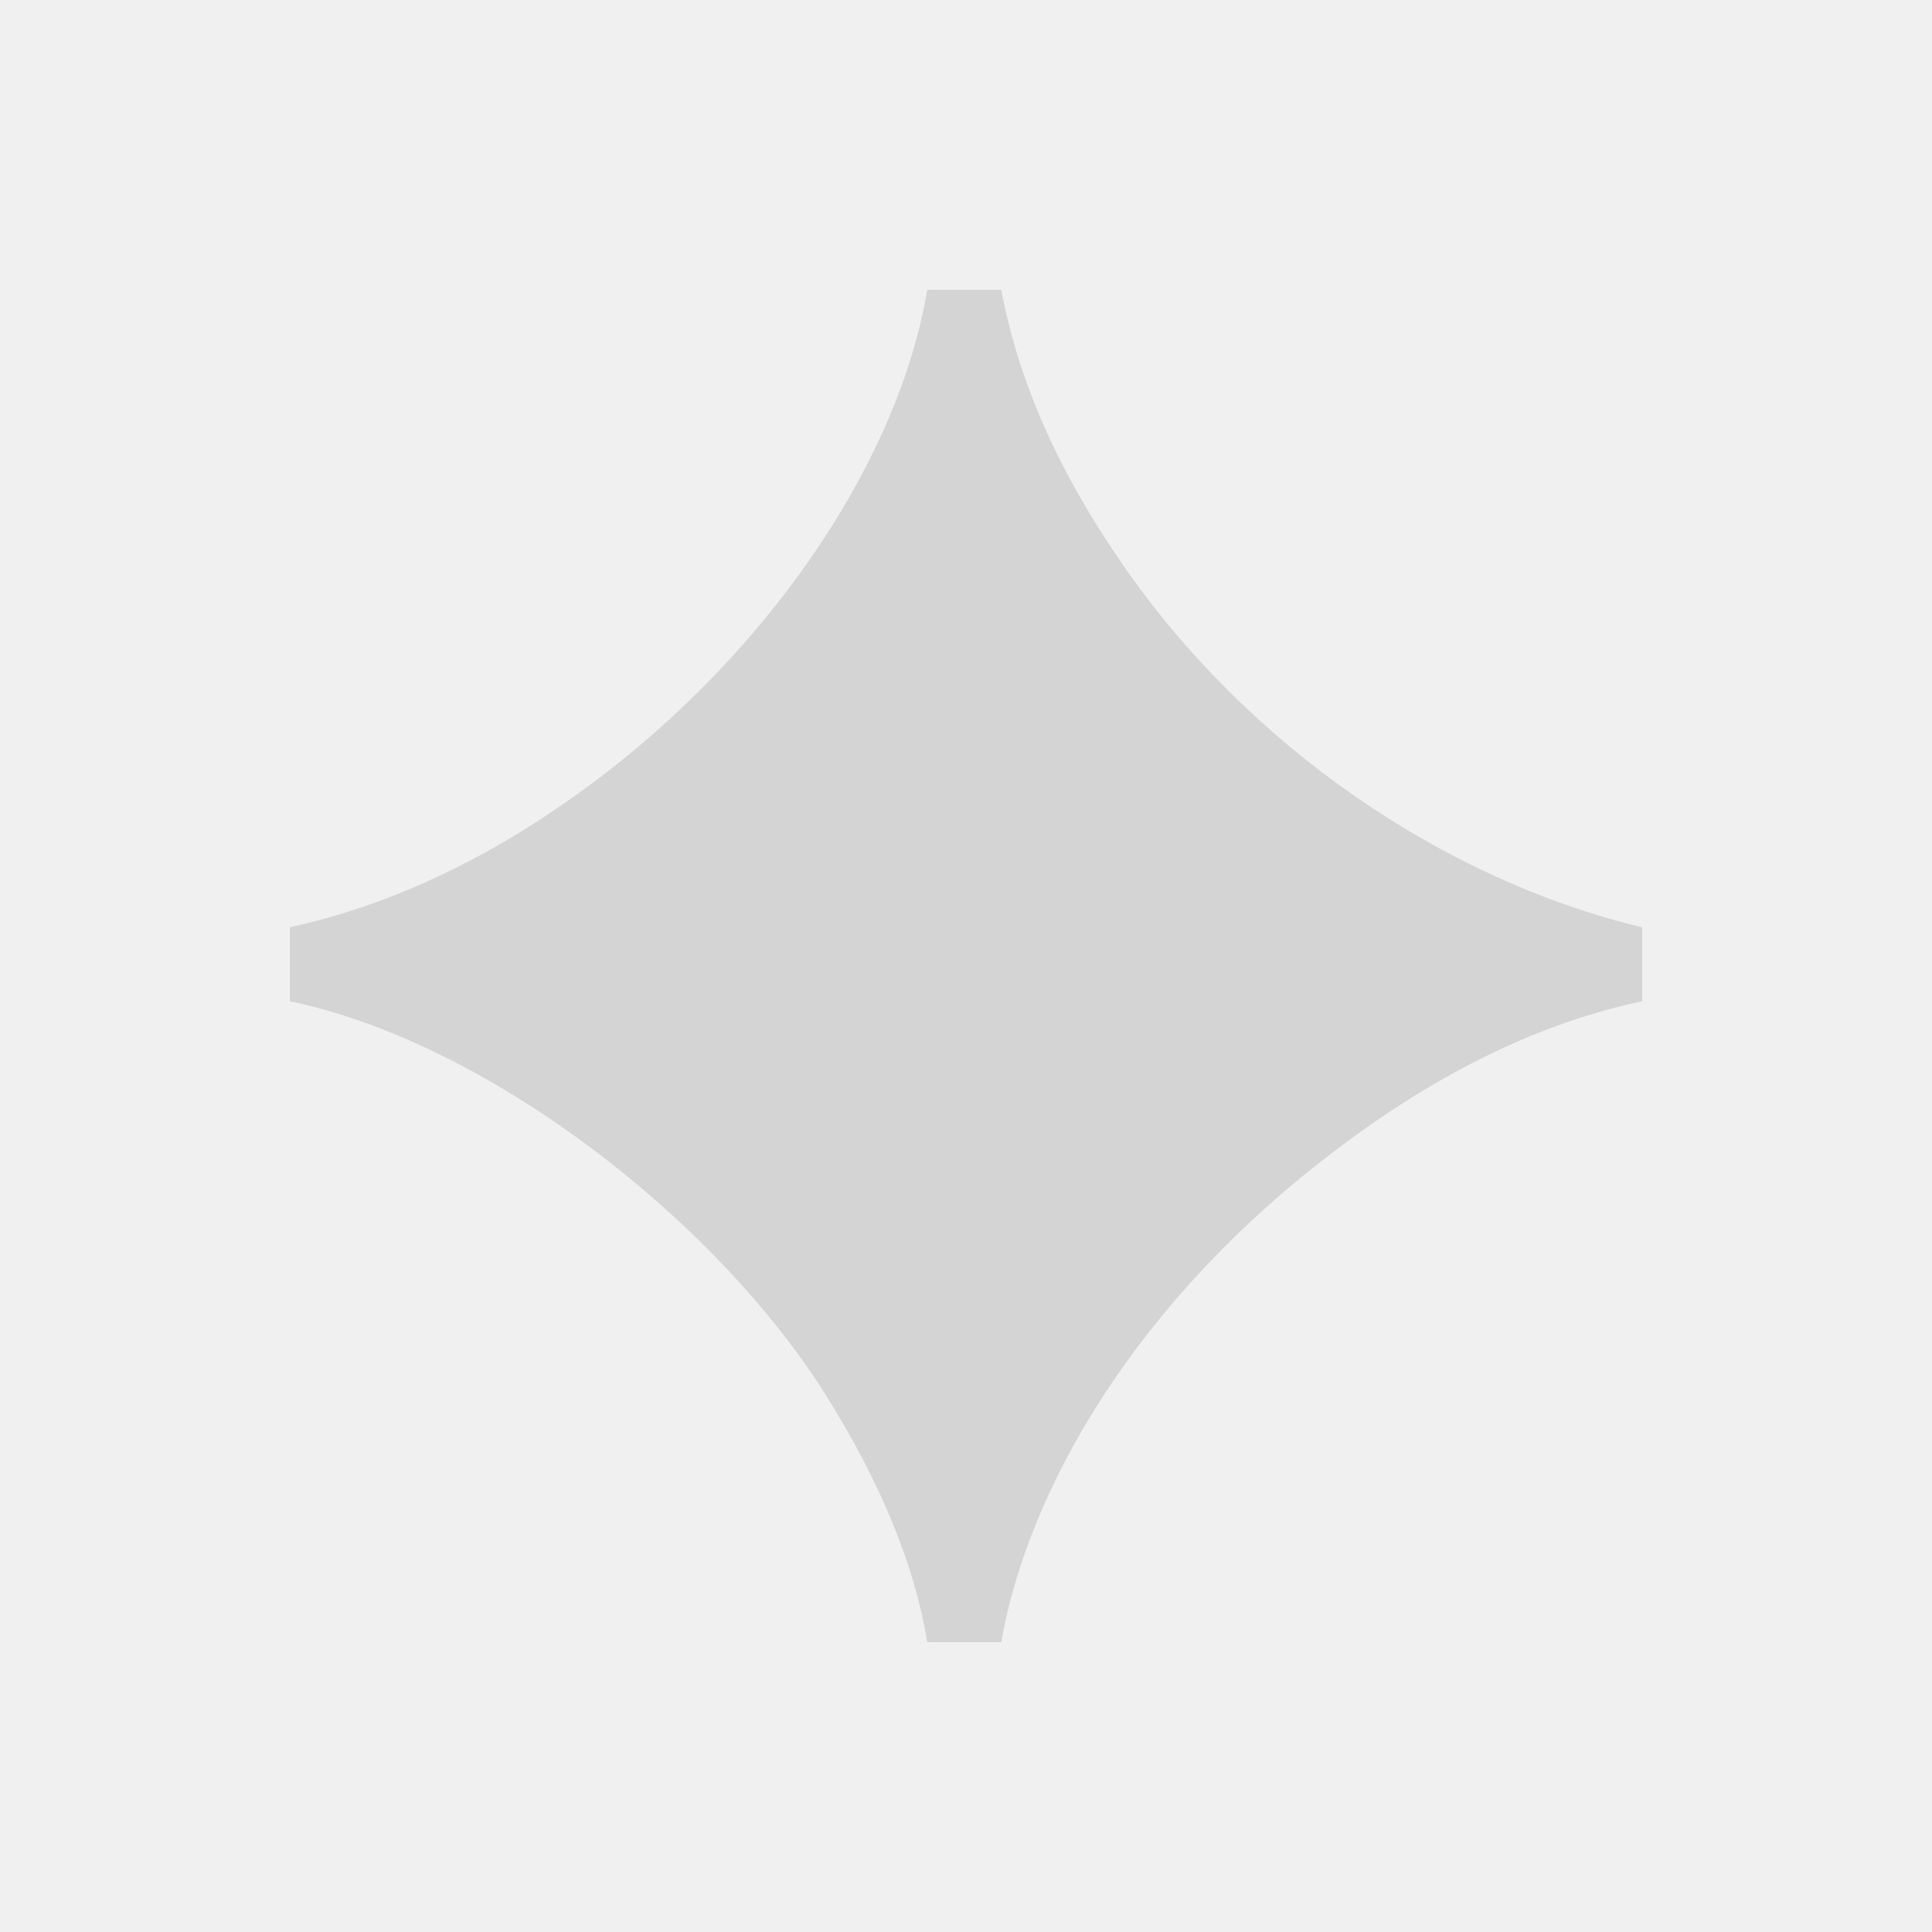
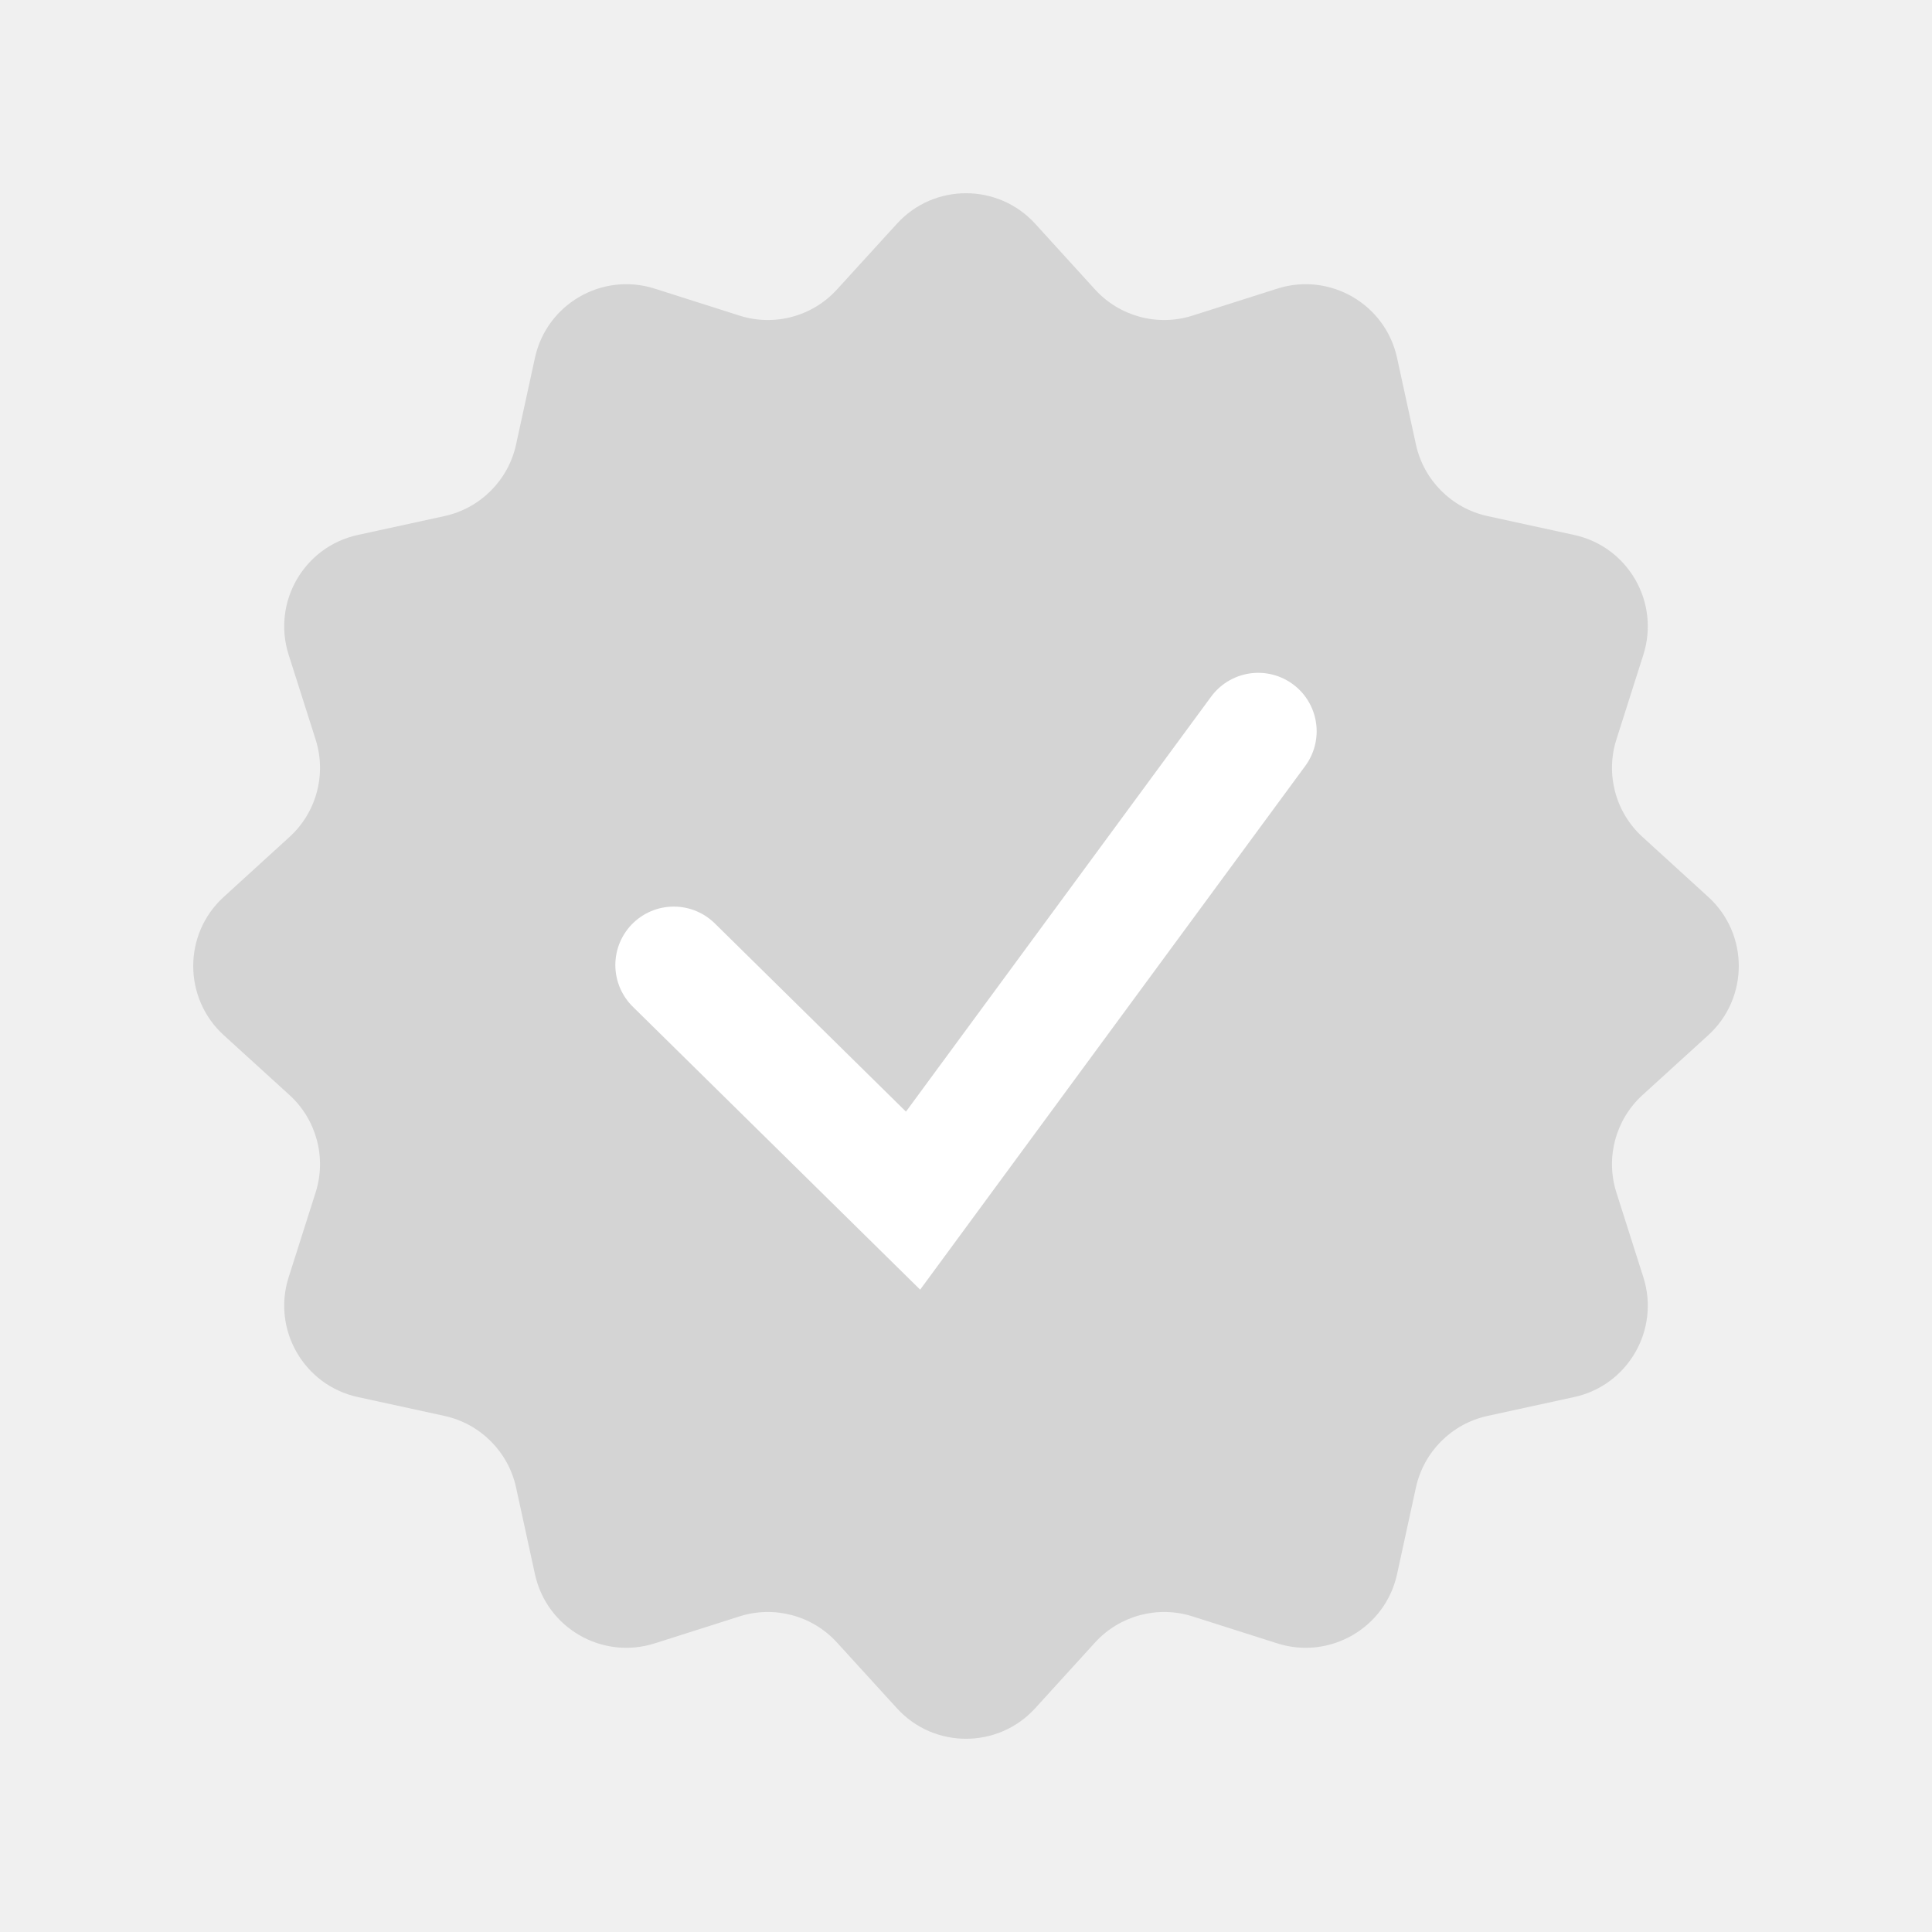
<svg xmlns="http://www.w3.org/2000/svg" width="20" height="20" viewBox="0 0 20 20" fill="none">
-   <path d="M10.365 17C10.638 15.432 11.75 13.463 13.865 11.878C14.904 11.094 15.961 10.583 17 10.365V9.599C14.94 9.107 12.917 7.721 11.622 5.844C10.966 4.896 10.547 3.966 10.365 3H9.599C9.289 4.841 7.867 6.883 5.935 8.25C4.987 8.924 4.003 9.38 3 9.599V10.365C5.023 10.784 7.375 12.588 8.542 14.43C9.125 15.359 9.471 16.216 9.599 17H10.365Z" fill="#D4D4D4" />
+   <path d="M9.285 2.316C9.668 1.895 10.332 1.895 10.716 2.316L11.336 2.997C11.59 3.276 11.985 3.382 12.345 3.267L13.222 2.988C13.765 2.815 14.34 3.146 14.462 3.703L14.658 4.603C14.739 4.972 15.028 5.261 15.397 5.342L16.297 5.538C16.854 5.66 17.185 6.234 17.012 6.778L16.733 7.655C16.618 8.015 16.724 8.41 17.003 8.664L17.684 9.285C18.105 9.668 18.105 10.332 17.684 10.716L17.003 11.336C16.724 11.59 16.618 11.985 16.733 12.345L17.012 13.222C17.185 13.765 16.854 14.34 16.297 14.462L15.397 14.658C15.028 14.739 14.739 15.028 14.658 15.397L14.462 16.297C14.34 16.854 13.765 17.185 13.222 17.012L12.345 16.733C11.985 16.618 11.59 16.724 11.336 17.003L10.716 17.684C10.332 18.105 9.668 18.105 9.285 17.684L8.664 17.003C8.41 16.724 8.015 16.618 7.655 16.733L6.778 17.012C6.234 17.185 5.66 16.854 5.538 16.297L5.342 15.397C5.261 15.028 4.972 14.739 4.603 14.658L3.703 14.462C3.146 14.34 2.815 13.765 2.988 13.222L3.267 12.345C3.382 11.985 3.276 11.59 2.997 11.336L2.316 10.716C1.895 10.332 1.895 9.668 2.316 9.285L2.997 8.664C3.276 8.41 3.382 8.015 3.267 7.655L2.988 6.778C2.815 6.234 3.146 5.66 3.703 5.538L4.603 5.342C4.972 5.261 5.261 4.972 5.342 4.603L5.538 3.703C5.66 3.146 6.234 2.815 6.778 2.988L7.655 3.267C8.015 3.382 8.41 3.276 8.664 2.997L9.285 2.316Z" fill="#D4D4D4" />
+   <path d="M6.975 9.99L9.452 12.429L13.025 7.57" stroke="white" stroke-width="1.21" stroke-linecap="round" />
</svg>
